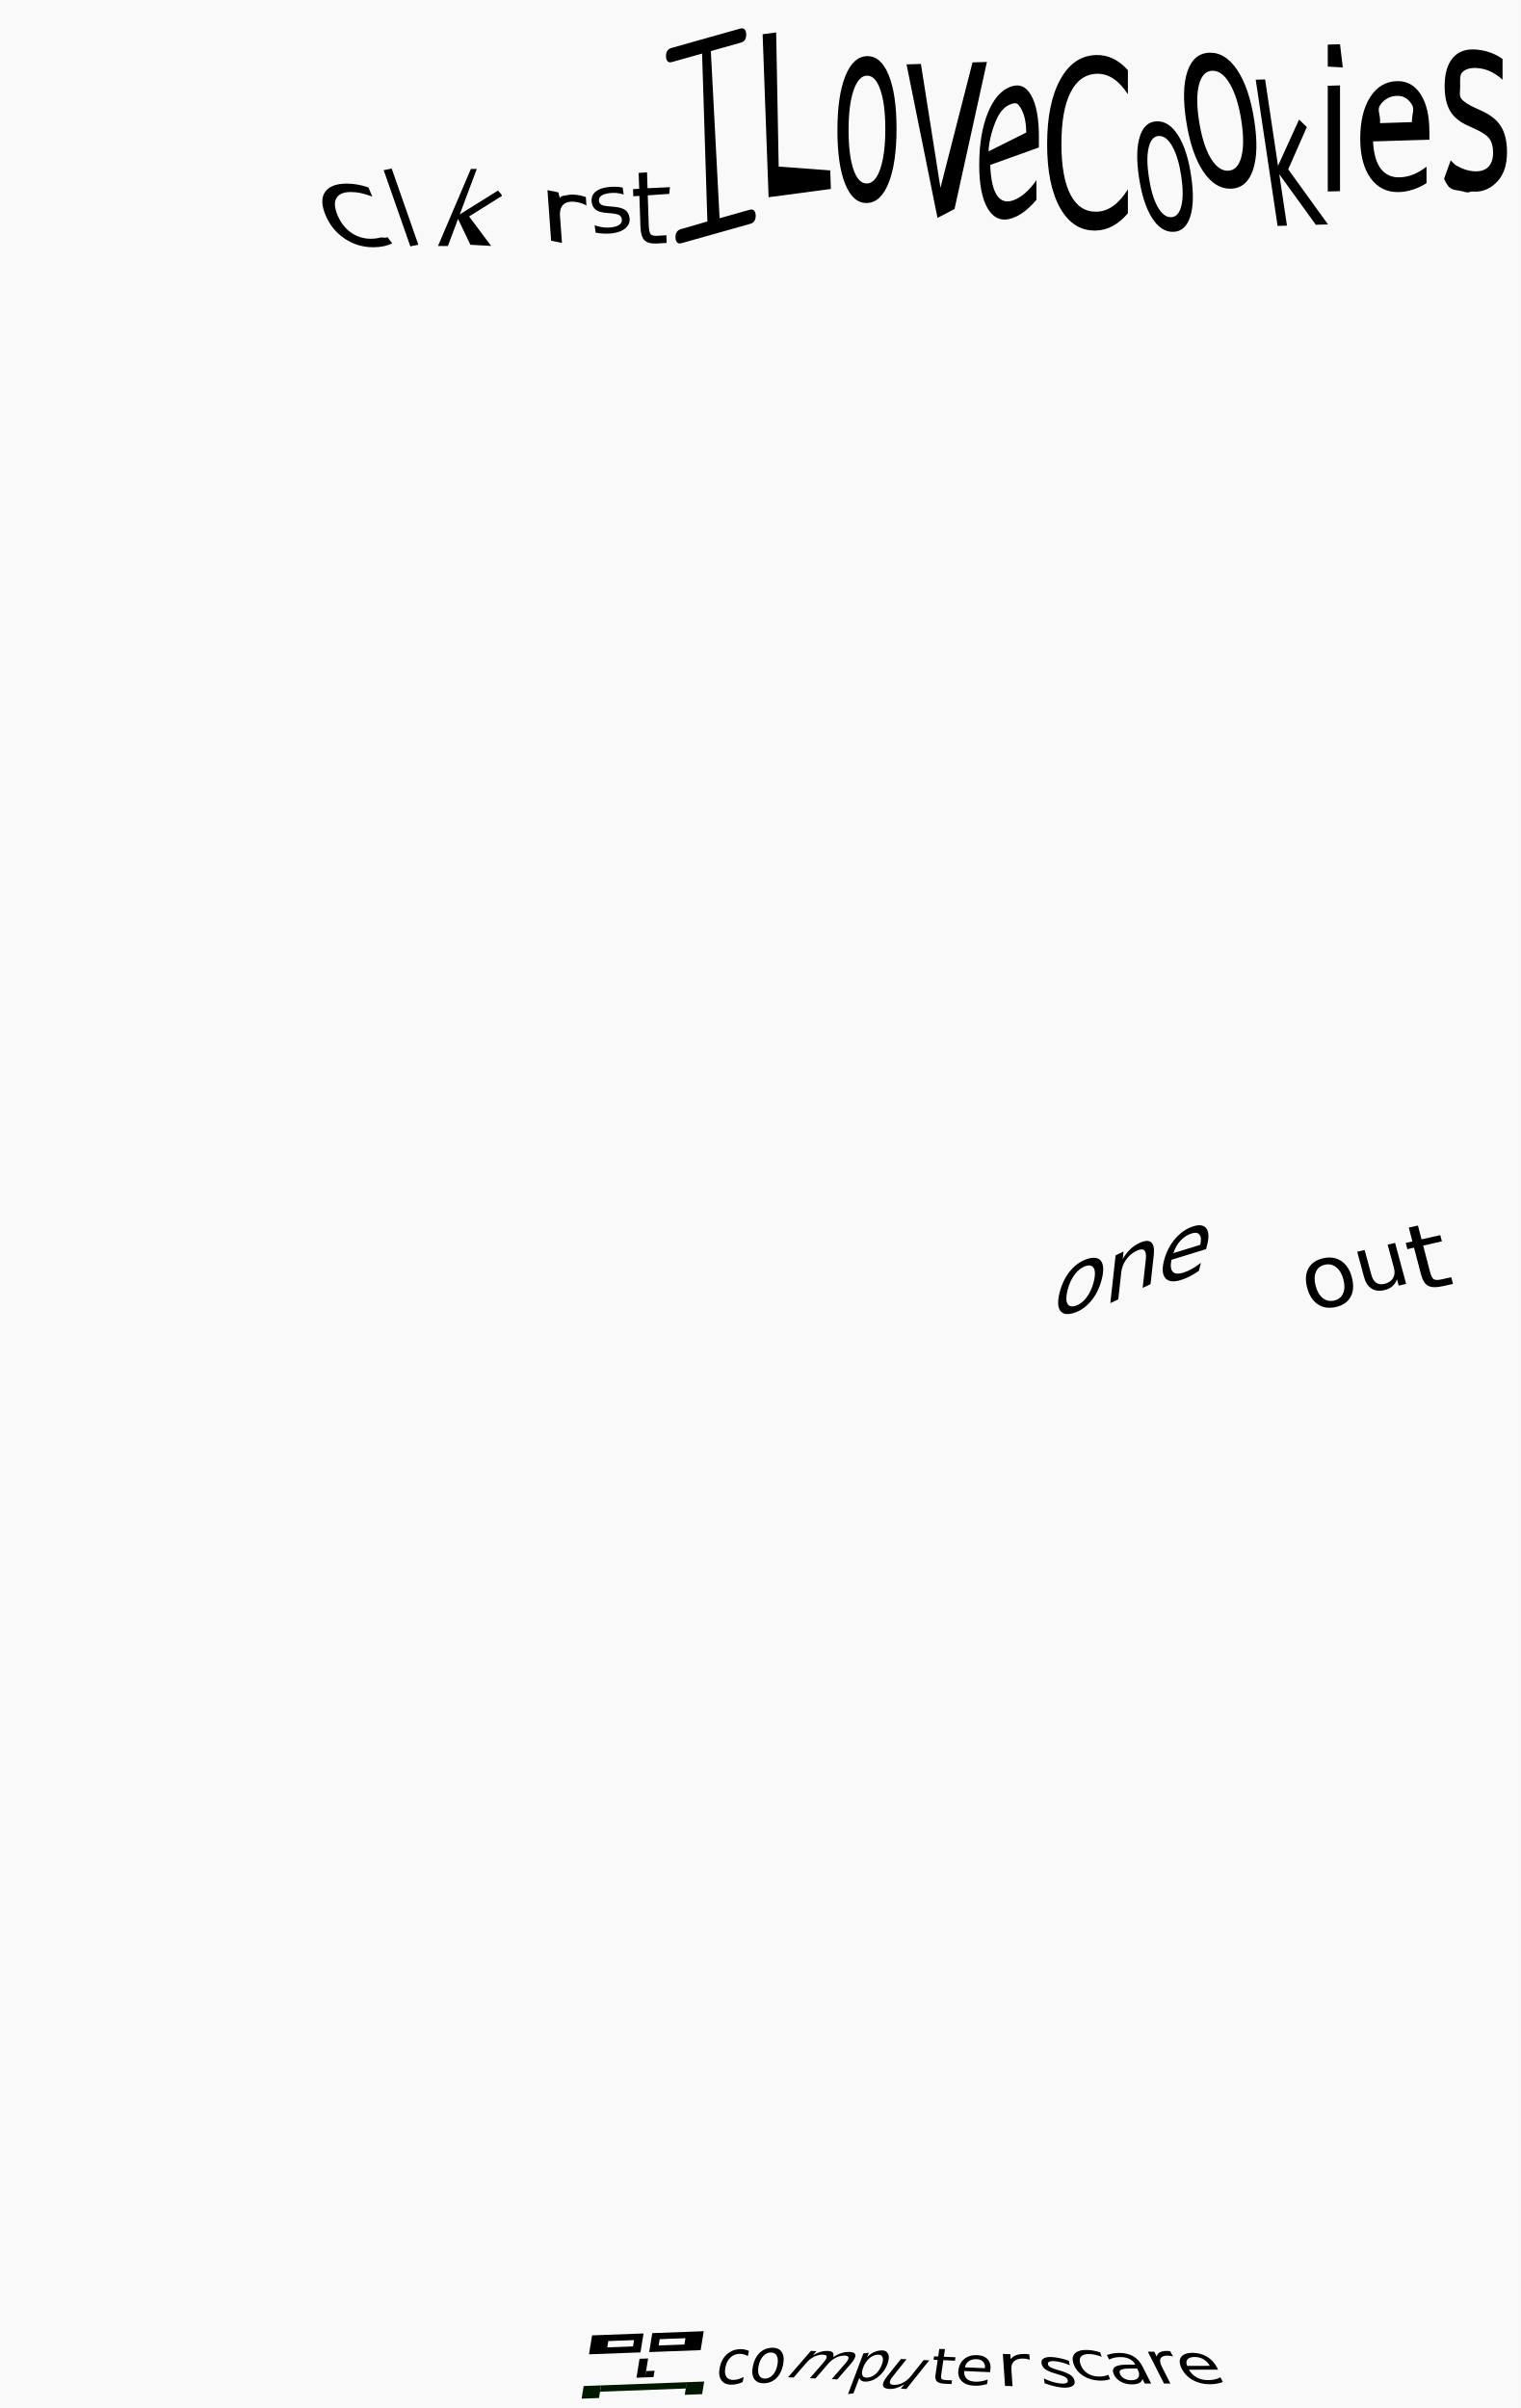
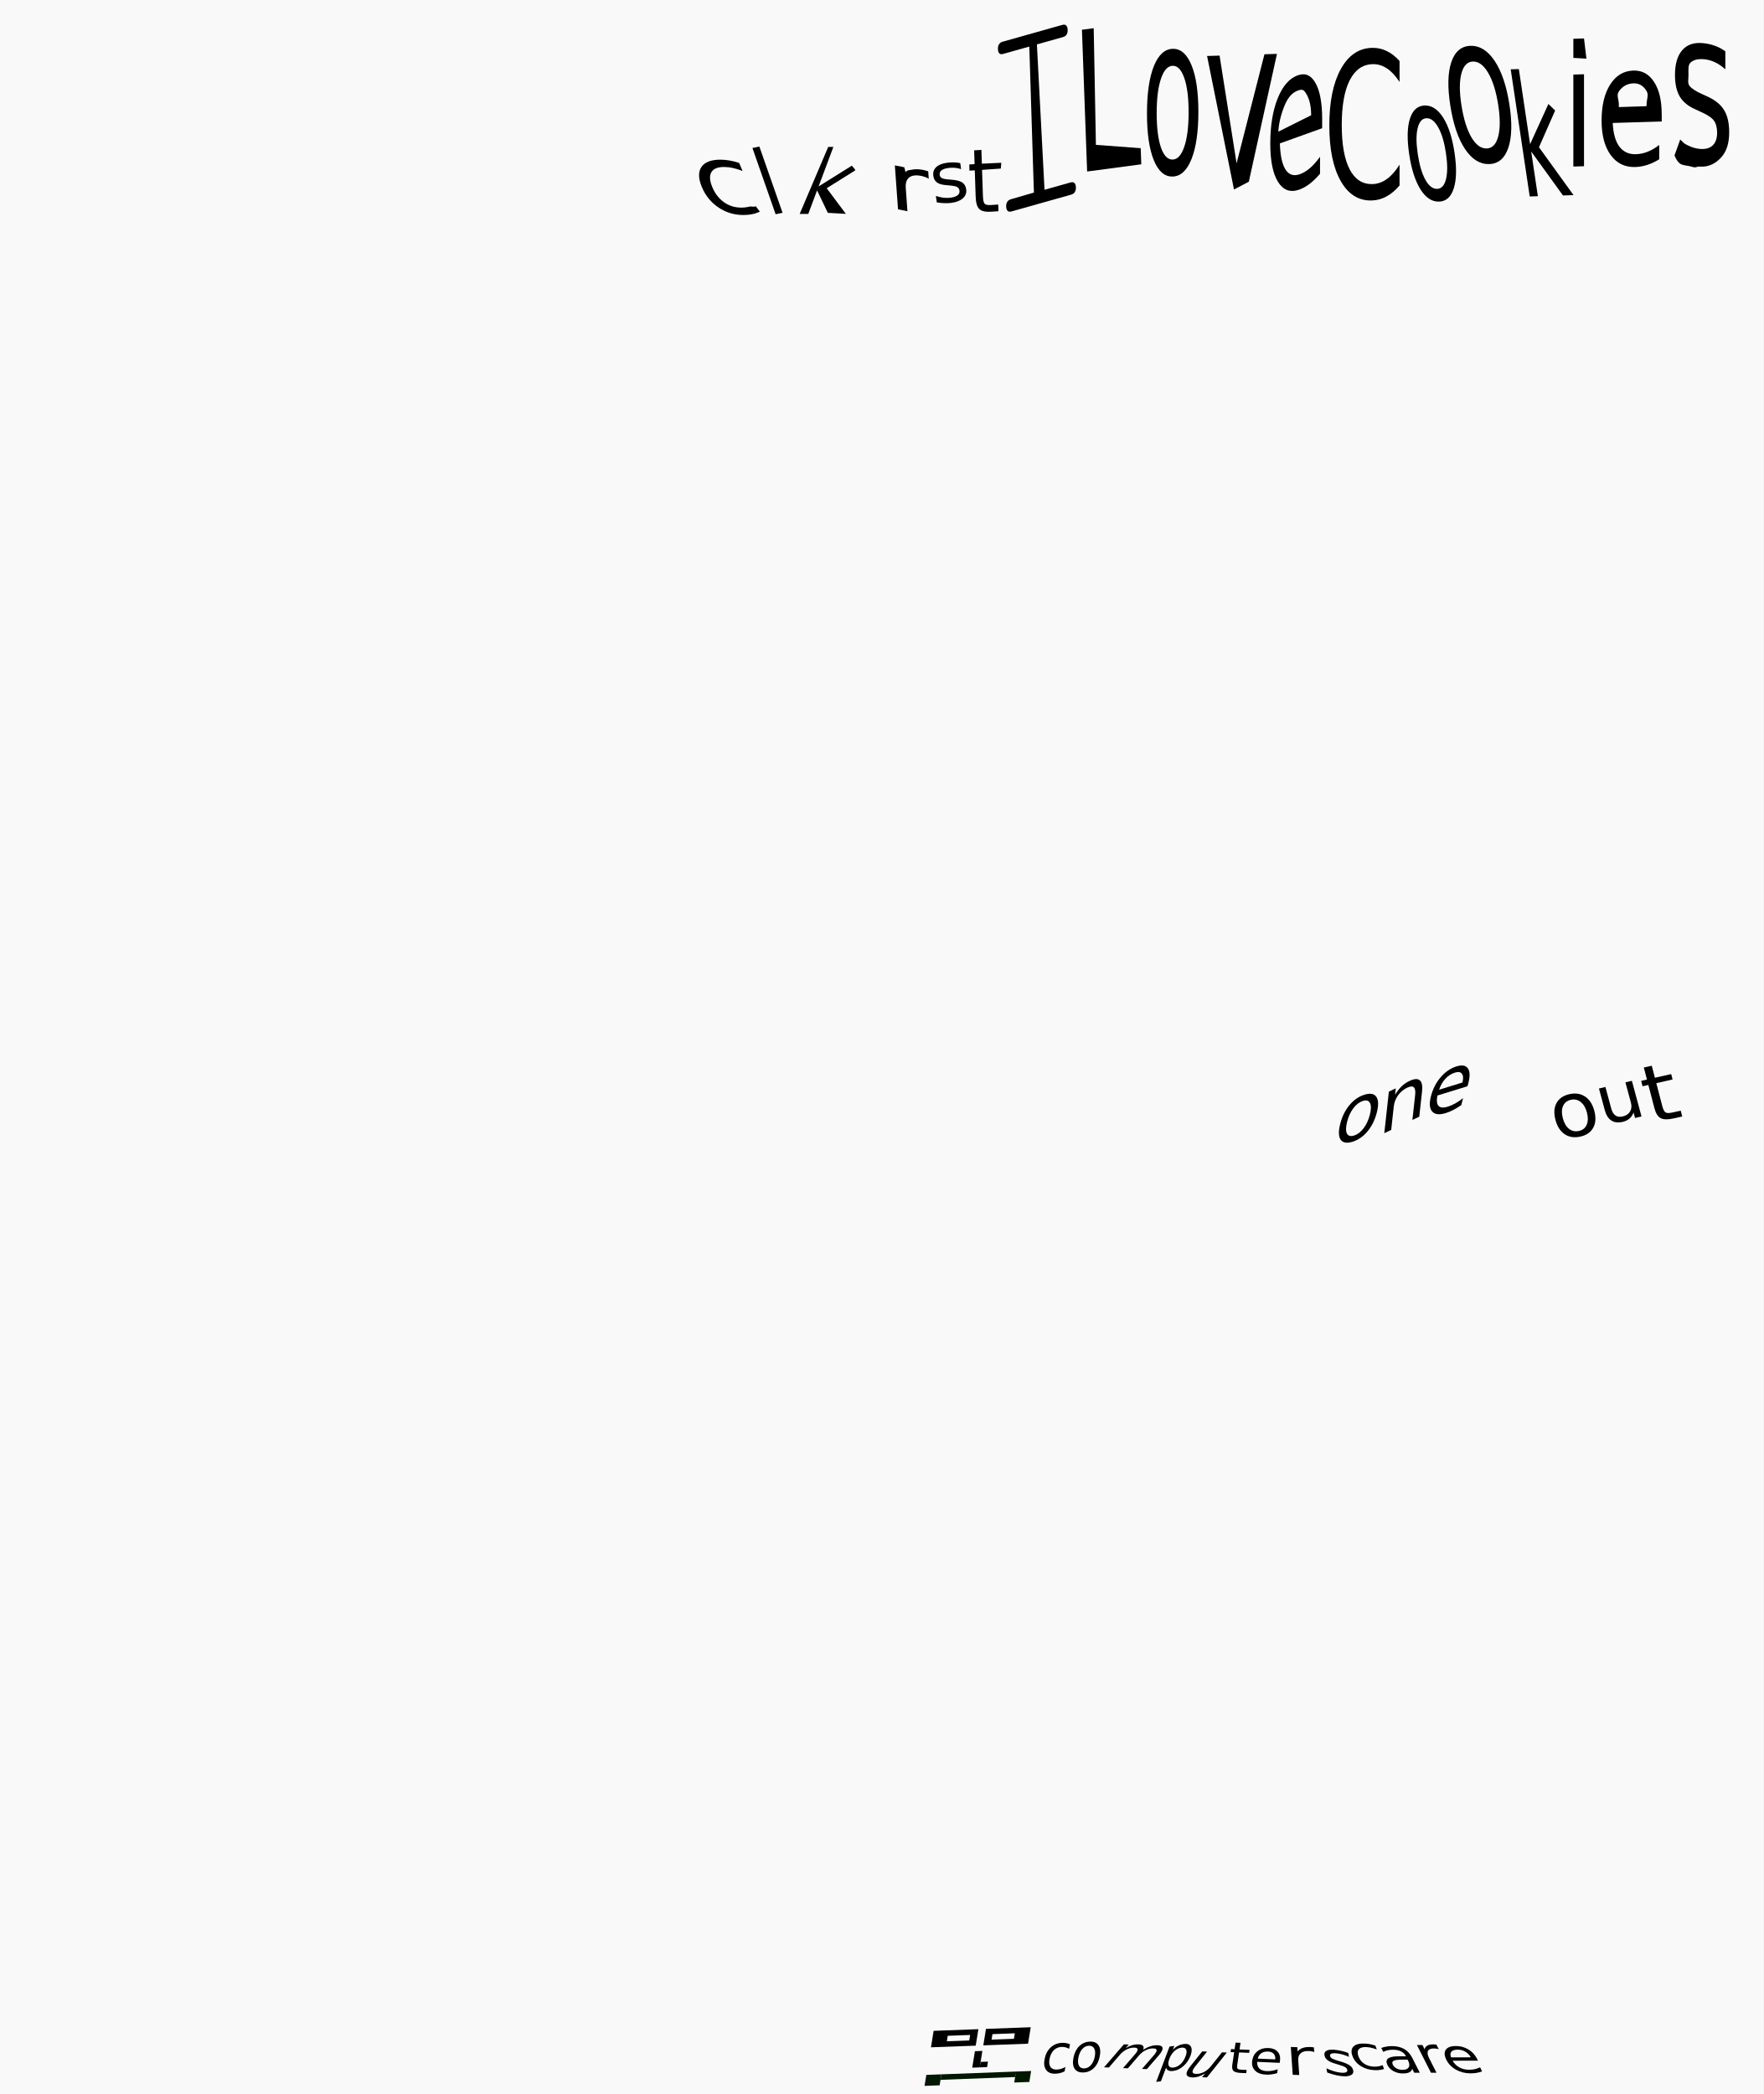
- <svg xmlns="http://www.w3.org/2000/svg" width="240" height="380" viewBox="0 0 63.5 100.542" version="1.1" id="svg8" style="enable-background:new">
+ <svg xmlns="http://www.w3.org/2000/svg" width="320" height="380" viewBox="0 0 84.667 100.542" version="1.1" id="svg8" style="enable-background:new">
  <defs id="defs2">
    </defs>
  <g style="display:inline" transform="translate(0,-196.4583)" id="g1669">
-     <path id="path1647" d="M 0,196.458 H 63.5 V 297 H 0 Z" style="opacity:1;vector-effect:none;fill:#f9f9f9;fill-opacity:1;fill-rule:evenodd;stroke:none;stroke-width:0.794;stroke-linecap:butt;stroke-linejoin:round;stroke-miterlimit:4;stroke-dasharray:none;stroke-dashoffset:0;stroke-opacity:1;paint-order:normal" />
-     <g aria-label="computerscare" transform="matrix(0.9865629,0.0441007,-0.1257636,1.007998,61.74399,-2.779225)" style="font-style:normal;font-weight:normal;font-size:10.583px;line-height:1.25;font-family:sans-serif;letter-spacing:0px;word-spacing:0px;fill:#000000;fill-opacity:1;stroke:none;stroke-width:0.265" id="text1651">
+     <path id="path1647" d="M 0,196.458 H 84.667 V 297 H 0 Z" style="opacity:1;vector-effect:none;fill:#f9f9f9;fill-opacity:1;fill-rule:evenodd;stroke:none;stroke-width:0.917;stroke-linecap:butt;stroke-linejoin:round;stroke-miterlimit:4;stroke-dasharray:none;stroke-dashoffset:0;stroke-opacity:1;paint-order:normal" />
+     <g aria-label="computerscare" transform="matrix(0.9865629,0.0441007,-0.1257636,1.007998,81.85234,-2.779225)" style="font-style:normal;font-weight:normal;font-size:10.583px;line-height:1.25;font-family:sans-serif;letter-spacing:0px;word-spacing:0px;fill:#000000;fill-opacity:1;stroke:none;stroke-width:0.265" id="text1651">
      <path d="m 6.681,294.741 -0.017,0.216 q -0.092,-0.045 -0.187,-0.063 -0.094,-0.019 -0.192,-0.011 -0.22,0.019 -0.353,0.173 -0.133,0.152 -0.153,0.409 -0.02,0.257 0.091,0.389 0.111,0.131 0.331,0.112 0.098,-0.009 0.196,-0.043 0.099,-0.036 0.199,-0.098 l -0.016,0.213 q -0.098,0.053 -0.202,0.085 -0.103,0.031 -0.217,0.041 -0.311,0.027 -0.479,-0.156 -0.168,-0.183 -0.142,-0.522 0.027,-0.344 0.226,-0.557 0.201,-0.213 0.523,-0.241 0.105,-0.009 0.202,0.006 0.098,0.013 0.188,0.049 z" style="font-style:normal;font-variant:normal;font-weight:normal;font-stretch:normal;font-size:2.822px;font-family:sans-serif;-inkscape-font-specification:'sans-serif, Normal';font-variant-ligatures:normal;font-variant-caps:normal;font-variant-numeric:normal;font-feature-settings:normal;text-align:start;writing-mode:lr-tb;text-anchor:start;stroke-width:0.238" id="path1701" />
      <path d="m 7.602,294.768 q -0.182,0.016 -0.299,0.171 -0.117,0.153 -0.136,0.406 -0.019,0.252 0.074,0.389 0.095,0.135 0.278,0.119 0.181,-0.016 0.298,-0.17 0.117,-0.155 0.136,-0.406 0.019,-0.25 -0.075,-0.386 -0.094,-0.138 -0.275,-0.122 z m 0.015,-0.196 q 0.295,-0.026 0.449,0.155 0.153,0.181 0.127,0.527 -0.027,0.345 -0.21,0.557 -0.184,0.21 -0.479,0.236 -0.296,0.026 -0.45,-0.155 -0.152,-0.182 -0.125,-0.527 0.027,-0.346 0.209,-0.556 0.184,-0.21 0.48,-0.236 z" style="font-style:normal;font-variant:normal;font-weight:normal;font-stretch:normal;font-size:2.822px;font-family:sans-serif;-inkscape-font-specification:'sans-serif, Normal';font-variant-ligatures:normal;font-variant-caps:normal;font-variant-numeric:normal;font-feature-settings:normal;text-align:start;writing-mode:lr-tb;text-anchor:start;stroke-width:0.238" id="path1703" />
      <path d="m 10.251,294.845 q 0.179,-0.125 0.345,-0.185 0.166,-0.06 0.332,-0.06 0.223,-4.8e-4 0.254,0.123 0.032,0.123 -0.135,0.35 l -0.497,0.681 -0.236,9e-5 0.493,-0.675 q 0.118,-0.162 0.103,-0.241 -0.015,-0.078 -0.165,-0.078 -0.182,4.4e-4 -0.358,0.097 -0.176,0.096 -0.296,0.261 l -0.465,0.638 -0.236,9e-5 0.493,-0.675 q 0.119,-0.163 0.103,-0.241 -0.015,-0.078 -0.167,-0.078 -0.18,4e-4 -0.356,0.098 -0.176,0.096 -0.296,0.26 l -0.465,0.638 -0.236,9e-5 0.823,-1.129 0.236,-9e-5 -0.128,0.175 q 0.156,-0.104 0.304,-0.154 0.148,-0.05 0.303,-0.05 0.156,-6.2e-4 0.219,0.062 0.064,0.062 0.03,0.181 z" style="font-style:normal;font-variant:normal;font-weight:normal;font-stretch:normal;font-size:2.822px;font-family:sans-serif;-inkscape-font-specification:'sans-serif, Normal';font-variant-ligatures:normal;font-variant-caps:normal;font-variant-numeric:normal;font-feature-settings:normal;text-align:start;writing-mode:lr-tb;text-anchor:start;stroke-width:0.218" id="path1705" />
      <path d="m 11.47,295.645 -0.166,0.654 -0.226,0.041 0.433,-1.702 0.226,-0.041 -0.048,0.187 q 0.099,-0.123 0.22,-0.195 0.123,-0.074 0.273,-0.101 0.249,-0.046 0.36,0.105 0.111,0.15 0.037,0.44 -0.074,0.291 -0.276,0.497 -0.201,0.207 -0.45,0.252 -0.15,0.028 -0.246,-0.006 -0.094,-0.034 -0.137,-0.131 z m 0.875,-0.57 q 0.057,-0.223 -0.014,-0.331 -0.069,-0.109 -0.248,-0.077 -0.179,0.033 -0.314,0.179 -0.134,0.145 -0.191,0.368 -0.057,0.223 0.012,0.333 0.071,0.108 0.249,0.075 0.179,-0.033 0.312,-0.178 0.135,-0.146 0.192,-0.37 z" style="font-style:normal;font-variant:normal;font-weight:normal;font-stretch:normal;font-size:2.822px;font-family:sans-serif;-inkscape-font-specification:'sans-serif, Normal';font-variant-ligatures:normal;font-variant-caps:normal;font-variant-numeric:normal;font-feature-settings:normal;text-align:start;writing-mode:lr-tb;text-anchor:start;stroke-width:0.218" id="path1707" />
      <path d="m 12.631,295.536 0.491,-0.739 0.235,5e-4 -0.486,0.732 q -0.115,0.173 -0.094,0.261 0.022,0.086 0.18,0.086 0.19,2e-5 0.369,-0.103 0.18,-0.103 0.299,-0.282 l 0.46,-0.692 0.235,5.1e-4 -0.812,1.221 -0.235,-5.1e-4 0.125,-0.188 q -0.159,0.111 -0.309,0.166 -0.148,0.053 -0.297,0.053 -0.246,-9.2e-4 -0.287,-0.131 -0.041,-0.131 0.127,-0.383 z" style="font-style:normal;font-variant:normal;font-weight:normal;font-stretch:normal;font-size:2.822px;font-family:sans-serif;-inkscape-font-specification:'sans-serif, Normal';font-variant-ligatures:normal;font-variant-caps:normal;font-variant-numeric:normal;font-feature-settings:normal;text-align:start;writing-mode:lr-tb;text-anchor:start;stroke-width:0.227" id="path1709" />
      <path d="m 14.923,294.31 -0.007,0.316 0.49,-10e-4 -0.003,0.142 -0.49,10e-4 -0.014,0.603 q -0.003,0.136 0.044,0.174 0.048,0.038 0.197,0.038 l 0.245,-8e-4 -0.004,0.153 -0.245,8e-4 q -0.276,10e-4 -0.379,-0.077 -0.103,-0.079 -0.098,-0.287 l 0.014,-0.603 -0.175,3.2e-4 0.003,-0.142 0.175,-3.2e-4 0.007,-0.316 z" style="font-style:normal;font-variant:normal;font-weight:normal;font-stretch:normal;font-size:2.822px;font-family:sans-serif;-inkscape-font-specification:'sans-serif, Normal';font-variant-ligatures:normal;font-variant-caps:normal;font-variant-numeric:normal;font-feature-settings:normal;text-align:start;writing-mode:lr-tb;text-anchor:start;stroke-width:0.218" id="path1711" />
      <path d="m 16.942,295.079 -0.001,0.097 -1.095,-5.5e-4 q 0.013,0.204 0.144,0.312 0.132,0.107 0.369,0.107 0.137,2.4e-4 0.266,-0.028 0.13,-0.028 0.257,-0.084 l -0.002,0.187 q -0.129,0.045 -0.264,0.069 -0.135,0.024 -0.273,0.024 -0.347,-6.1e-4 -0.548,-0.168 -0.2,-0.168 -0.197,-0.454 0.004,-0.296 0.197,-0.469 0.195,-0.174 0.521,-0.174 0.293,2.1e-4 0.46,0.157 0.169,0.156 0.166,0.425 z m -0.238,-0.058 q -7.08e-4,-0.162 -0.107,-0.259 -0.105,-0.097 -0.281,-0.097 -0.199,-4.6e-4 -0.321,0.093 -0.12,0.093 -0.14,0.264 z" style="font-style:normal;font-variant:normal;font-weight:normal;font-stretch:normal;font-size:2.822px;font-family:sans-serif;-inkscape-font-specification:'sans-serif, Normal';font-variant-ligatures:normal;font-variant-caps:normal;font-variant-numeric:normal;font-feature-settings:normal;text-align:start;writing-mode:lr-tb;text-anchor:start;stroke-width:0.227" id="path1713" />
      <path d="m 18.549,294.594 q -0.057,-0.021 -0.123,-0.029 -0.064,-0.011 -0.139,-0.011 -0.268,1.2e-4 -0.388,0.123 -0.119,0.119 -0.075,0.342 l 0.136,0.692 -0.317,0.003 -0.259,-1.314 0.317,-0.003 0.04,0.204 q 0.076,-0.12 0.224,-0.179 0.148,-0.06 0.376,-0.061 0.033,-2.3e-4 0.073,0.003 0.04,0.003 0.089,0.007 z" style="font-style:normal;font-variant:normal;font-weight:normal;font-stretch:normal;font-size:2.822px;font-family:sans-serif;-inkscape-font-specification:'sans-serif, Normal';font-variant-ligatures:normal;font-variant-caps:normal;font-variant-numeric:normal;font-feature-settings:normal;text-align:start;writing-mode:lr-tb;text-anchor:start;stroke-width:0.272" id="path1715" />
      <path d="m 20.202,294.566 0.056,0.181 q -0.134,-0.054 -0.271,-0.087 -0.137,-0.034 -0.277,-0.048 -0.213,-0.021 -0.307,0.012 -0.092,0.033 -0.066,0.121 0.02,0.067 0.109,0.113 0.088,0.045 0.329,0.102 l 0.103,0.024 q 0.319,0.074 0.471,0.167 0.154,0.092 0.197,0.235 0.05,0.162 -0.114,0.238 -0.162,0.076 -0.499,0.043 -0.14,-0.014 -0.299,-0.048 -0.156,-0.033 -0.336,-0.086 l -0.061,-0.198 q 0.176,0.071 0.339,0.114 0.163,0.042 0.314,0.057 0.203,0.02 0.297,-0.015 0.095,-0.036 0.069,-0.12 -0.024,-0.078 -0.116,-0.128 -0.091,-0.049 -0.369,-0.114 l -0.104,-0.025 q -0.278,-0.064 -0.42,-0.153 -0.142,-0.09 -0.184,-0.225 -0.05,-0.165 0.096,-0.237 0.147,-0.072 0.468,-0.041 0.159,0.016 0.304,0.045 0.145,0.029 0.273,0.072 z" style="font-style:normal;font-variant:normal;font-weight:normal;font-stretch:normal;font-size:2.822px;font-family:sans-serif;-inkscape-font-specification:'sans-serif, Normal';font-variant-ligatures:normal;font-variant-caps:normal;font-variant-numeric:normal;font-feature-settings:normal;text-align:start;writing-mode:lr-tb;text-anchor:start;stroke-width:0.241" id="path1717" />
      <path d="m 21.467,294.156 0.093,0.181 q -0.14,-0.045 -0.269,-0.068 -0.129,-0.023 -0.248,-0.023 -0.268,-8.2e-4 -0.354,0.12 -0.087,0.119 0.025,0.335 0.111,0.216 0.321,0.336 0.209,0.119 0.477,0.119 0.119,-2.9e-4 0.225,-0.022 0.106,-0.023 0.199,-0.068 l 0.092,0.179 q -0.095,0.038 -0.21,0.057 -0.113,0.019 -0.252,0.019 -0.378,5e-5 -0.687,-0.168 -0.309,-0.167 -0.456,-0.452 -0.149,-0.288 -0.01,-0.454 0.14,-0.165 0.532,-0.165 0.127,-2.3e-4 0.258,0.019 0.13,0.018 0.263,0.055 z" style="font-style:normal;font-variant:normal;font-weight:normal;font-stretch:normal;font-size:2.822px;font-family:sans-serif;-inkscape-font-specification:'sans-serif, Normal';font-variant-ligatures:normal;font-variant-caps:normal;font-variant-numeric:normal;font-feature-settings:normal;text-align:start;writing-mode:lr-tb;text-anchor:start;stroke-width:0.241" id="path1719" />
      <path d="m 22.848,294.765 q -0.324,0.015 -0.413,0.075 -0.089,0.06 -0.002,0.193 0.07,0.106 0.204,0.164 0.135,0.057 0.296,0.05 0.222,-0.01 0.279,-0.132 0.058,-0.123 -0.07,-0.317 l -0.029,-0.044 z m 0.479,-0.106 0.453,0.688 -0.267,0.013 -0.121,-0.183 q -0.019,0.114 -0.121,0.173 -0.103,0.058 -0.3,0.067 -0.25,0.011 -0.466,-0.086 -0.216,-0.098 -0.33,-0.272 -0.134,-0.204 -0.019,-0.315 0.117,-0.112 0.481,-0.128 l 0.375,-0.017 -0.013,-0.019 q -0.09,-0.137 -0.261,-0.206 -0.17,-0.07 -0.39,-0.06 -0.14,0.006 -0.255,0.037 -0.116,0.031 -0.205,0.086 l -0.121,-0.183 q 0.119,-0.049 0.244,-0.075 0.124,-0.028 0.255,-0.034 0.353,-0.015 0.617,0.112 0.264,0.128 0.445,0.404 z" style="font-style:normal;font-variant:normal;font-weight:normal;font-stretch:normal;font-size:2.822px;font-family:sans-serif;-inkscape-font-specification:'sans-serif, Normal';font-variant-ligatures:normal;font-variant-caps:normal;font-variant-numeric:normal;font-feature-settings:normal;text-align:start;writing-mode:lr-tb;text-anchor:start;stroke-width:0.244" id="path1721" />
      <path d="m 24.56,294.196 q -0.059,-0.019 -0.119,-0.025 -0.06,-0.007 -0.124,-0.004 -0.227,0.01 -0.272,0.132 -0.044,0.121 0.099,0.338 l 0.446,0.675 -0.269,0.011 -0.847,-1.282 0.269,-0.011 0.132,0.199 q 0.007,-0.12 0.105,-0.182 0.097,-0.063 0.291,-0.072 0.028,-9.6e-4 0.063,4.5e-4 0.035,6.5e-4 0.079,0.006 z" style="font-style:normal;font-variant:normal;font-weight:normal;font-stretch:normal;font-size:2.822px;font-family:sans-serif;-inkscape-font-specification:'sans-serif, Normal';font-variant-ligatures:normal;font-variant-caps:normal;font-variant-numeric:normal;font-feature-settings:normal;text-align:start;writing-mode:lr-tb;text-anchor:start;stroke-width:0.251" id="path1723" />
      <path d="m 26.461,294.556 0.064,0.097 -1.229,0.055 q 0.152,0.204 0.371,0.305 0.22,0.1 0.486,0.088 0.154,-0.007 0.28,-0.041 0.127,-0.035 0.232,-0.097 l 0.123,0.187 q -0.114,0.052 -0.25,0.082 -0.136,0.03 -0.291,0.037 -0.39,0.017 -0.728,-0.14 -0.337,-0.158 -0.526,-0.444 -0.195,-0.296 -0.094,-0.479 0.102,-0.184 0.468,-0.2 0.328,-0.015 0.622,0.134 0.295,0.148 0.472,0.417 z m -0.306,-0.046 q -0.11,-0.162 -0.294,-0.254 -0.183,-0.092 -0.381,-0.083 -0.224,0.009 -0.297,0.11 -0.072,0.1 0.02,0.271 z" style="font-style:normal;font-variant:normal;font-weight:normal;font-stretch:normal;font-size:2.822px;font-family:sans-serif;-inkscape-font-specification:'sans-serif, Normal';font-variant-ligatures:normal;font-variant-caps:normal;font-variant-numeric:normal;font-feature-settings:normal;text-align:start;writing-mode:lr-tb;text-anchor:start;stroke-width:0.244" id="path1725" />
      <g aria-label="rst" transform="matrix(1.911983,-0.3446431,0.5078619,1.892104,-35.7575,-191.8462)" style="font-style:normal;font-weight:normal;font-size:1.903px;line-height:1.25;font-family:sans-serif;letter-spacing:0px;word-spacing:0px;fill:#000000;fill-opacity:1;stroke:none;stroke-width:0.013" id="text864">
        <path d="m -41.223,203.112 c -0.024,-0.02 -0.051,-0.038 -0.081,-0.053 -0.029,-0.016 -0.061,-0.029 -0.096,-0.042 -0.126,-0.043 -0.225,-0.043 -0.297,-5.9e-4 -0.071,0.042 -0.111,0.125 -0.118,0.247 l -0.036,0.571 -0.224,-0.077 0.069,-1.084 0.224,0.077 0.015,0.124 c 0.051,-0.05 0.089,-0.033 0.167,-0.039 0.077,-0.007 0.169,0.008 0.277,0.045 0.015,0.005 0.032,0.012 0.051,0.021 0.019,0.007 0.039,0.017 0.061,0.028 z" style="stroke-width:0.015" id="path870" />
        <path d="m -40.401,202.838 0.001,0.147 q -0.07,-0.034 -0.145,-0.052 -0.075,-0.017 -0.155,-0.018 -0.122,-0.001 -0.183,0.034 -0.06,0.035 -0.06,0.106 3.7e-4,0.054 0.044,0.086 0.044,0.031 0.176,0.059 l 0.056,0.012 q 0.175,0.037 0.249,0.102 0.074,0.065 0.075,0.18 9.74e-4,0.132 -0.109,0.208 -0.109,0.076 -0.302,0.075 -0.08,-4e-4 -0.168,-0.016 -0.087,-0.015 -0.183,-0.045 l -0.001,-0.16 q 0.091,0.045 0.18,0.069 0.088,0.023 0.175,0.023 0.116,8.1e-4 0.178,-0.036 0.062,-0.037 0.062,-0.106 -4.76e-4,-0.063 -0.046,-0.098 -0.045,-0.034 -0.197,-0.067 l -0.057,-0.013 q -0.153,-0.032 -0.221,-0.095 -0.068,-0.064 -0.069,-0.174 -0.001,-0.133 0.098,-0.205 0.099,-0.072 0.283,-0.071 0.091,7.5e-4 0.171,0.014 0.08,0.013 0.148,0.039 z" style="stroke-width:0.012" id="path872" />
        <path d="m -39.84,202.583 -0.035,0.338 0.478,0.043 -0.031,0.14 -0.463,-0.031 -0.066,0.646 c -0.01,0.097 -0.004,0.16 0.017,0.19 0.022,0.029 0.07,0.047 0.145,0.052 l 0.184,0.013 -0.017,0.164 -0.184,-0.013 c -0.138,-0.01 -0.231,-0.045 -0.277,-0.105 -0.047,-0.06 -0.062,-0.165 -0.047,-0.314 l 0.066,-0.646 -0.131,-0.009 0.016,-0.152 0.131,0.009 0.035,-0.338 z" style="stroke-width:0.014" id="path874" />
      </g>
      <g aria-label="clk" transform="matrix(2.352588,-0.1029275,0.2449229,1.921317,40.27604,-190.3773)" style="font-style:normal;font-weight:normal;font-size:1.903px;line-height:1.25;font-family:sans-serif;letter-spacing:0px;word-spacing:0px;fill:#000000;fill-opacity:1;stroke:none;stroke-width:0.013" id="text868">
        <path d="m -47.149,203.946 0.071,0.2 c -0.069,-0.033 -0.136,-0.058 -0.2,-0.074 -0.063,-0.017 -0.125,-0.025 -0.183,-0.025 -0.132,0 -0.218,0.044 -0.26,0.132 -0.042,0.087 -0.034,0.21 0.022,0.369 0.056,0.159 0.137,0.282 0.241,0.37 0.104,0.087 0.222,0.131 0.353,0.131 0.059,0 0.114,-0.008 0.166,-0.024 0.052,-0.017 0.086,0.022 0.131,-0.012 l 0.085,0.134 c -0.047,0.028 -0.098,0.049 -0.154,0.063 -0.055,0.014 -0.117,0.021 -0.186,0.021 -0.186,0 -0.356,-0.061 -0.509,-0.184 -0.153,-0.123 -0.267,-0.289 -0.341,-0.498 -0.075,-0.212 -0.08,-0.379 -0.012,-0.5 0.068,-0.121 0.198,-0.182 0.391,-0.182 0.063,0 0.126,0.007 0.191,0.021 0.064,0.013 0.129,0.033 0.195,0.06 z" style="stroke-width:0.015" id="path877" />
        <path d="m -46.875,203.579 0.143,-0.035 0.477,1.633 -0.143,0.035 z" style="stroke-width:0.013" id="path879" />
        <path d="m -45.316,203.553 h 0.106 l -0.304,0.974 0.684,-0.512 0.061,0.085 0.01,0.03 -0.588,0.441 0.394,0.632 -0.371,-0.025 -0.221,-0.554 -0.181,0.58 h -0.177 z" style="stroke-width:0.014" id="path881" />
      </g>
      <text xml:space="preserve" style="font-style:normal;font-weight:normal;font-size:3.528px;line-height:1.25;font-family:sans-serif;letter-spacing:0px;word-spacing:0px;fill:#000000;fill-opacity:1;stroke:none;stroke-width:0.07" x="-18.088" y="188.72" id="text876" transform="matrix(1.007998,-0.0441007,0.1257636,0.9865629,0,0)">
        <tspan id="tspan874" x="-18.088" y="191.842" style="stroke-width:0.07" />
      </text>
      <g aria-label="out" transform="matrix(0.961494,-0.2622474,0.3455974,0.8669417,-28.44664,78.57246)" style="font-style:normal;font-weight:normal;font-size:3.528px;line-height:1.25;font-family:sans-serif;letter-spacing:0px;word-spacing:0px;fill:#000000;fill-opacity:1;stroke:none;stroke-width:0.07" id="text888">
        <path d="m -13.37,192.472 q -0.274,0 -0.433,0.226 -0.159,0.224 -0.159,0.615 0,0.391 0.157,0.617 0.159,0.224 0.435,0.224 0.272,0 0.431,-0.226 0.159,-0.226 0.159,-0.615 0,-0.388 -0.159,-0.613 -0.159,-0.228 -0.431,-0.228 z m 0,-0.304 q 0.444,0 0.698,0.304 0.254,0.304 0.254,0.841 0,0.536 -0.254,0.841 -0.254,0.304 -0.698,0.304 -0.446,0 -0.7,-0.304 -0.252,-0.306 -0.252,-0.841 0,-0.538 0.252,-0.841 0.254,-0.304 0.7,-0.304 z" style="stroke-width:0.077" id="path901" />
        <path d="m -11.926,193.389 -0.009,-1.168 0.317,-0.003 0.009,1.156 q 0.002,0.274 0.11,0.411 0.108,0.135 0.321,0.134 0.257,-0.002 0.403,-0.167 0.149,-0.165 0.146,-0.447 l -0.009,-1.094 0.317,-0.003 0.015,1.929 -0.317,0.003 -0.002,-0.296 q -0.114,0.177 -0.267,0.264 -0.151,0.086 -0.352,0.087 -0.332,0.003 -0.506,-0.203 -0.174,-0.205 -0.177,-0.603 z" style="stroke-width:0.07" id="path903" />
        <path d="m -9.221,191.667 v 0.65 h 0.796 v 0.292 h -0.796 v 1.243 q 0,0.28 0.078,0.36 0.08,0.08 0.321,0.08 h 0.397 v 0.315 h -0.397 q -0.448,0 -0.618,-0.162 -0.17,-0.164 -0.17,-0.593 v -1.243 H -9.893 v -0.292 h 0.284 v -0.65 z" style="stroke-width:0.084" id="path905" />
      </g>
      <g aria-label="one" transform="matrix(0.9613755,-0.3450822,-0.1475332,1.113199,64.32491,27.96786)" style="font-style:normal;font-weight:normal;font-size:3.528px;line-height:1.25;font-family:sans-serif;letter-spacing:0px;word-spacing:0px;fill:#000000;fill-opacity:1;stroke:none;stroke-width:0.07" id="text892">
        <path d="m -21.638,192.239 q -0.255,0 -0.403,0.2 -0.148,0.198 -0.148,0.544 0,0.346 0.146,0.546 0.148,0.198 0.405,0.198 0.253,0 0.401,-0.2 0.148,-0.2 0.148,-0.544 0,-0.343 -0.148,-0.543 -0.148,-0.202 -0.401,-0.202 z m 0,-0.269 q 0.413,0 0.649,0.269 0.236,0.269 0.236,0.744 0,0.474 -0.236,0.744 -0.236,0.269 -0.649,0.269 -0.415,0 -0.651,-0.269 -0.234,-0.27 -0.234,-0.744 0,-0.475 0.234,-0.744 0.236,-0.269 0.651,-0.269 z" style="stroke-width:0.07" id="path894" />
        <path d="m -18.658,192.653 0.192,1.132 -0.317,0.053 -0.19,-1.122 q -0.045,-0.266 -0.174,-0.381 -0.129,-0.115 -0.343,-0.079 -0.257,0.043 -0.378,0.226 -0.121,0.184 -0.075,0.458 l 0.18,1.06 -0.319,0.053 -0.318,-1.876 0.319,-0.053 0.049,0.291 q 0.085,-0.188 0.224,-0.297 0.141,-0.109 0.343,-0.143 0.333,-0.055 0.537,0.118 0.204,0.171 0.27,0.56 z" style="stroke-width:0.07" id="path896" />
        <path d="m -16.339,192.902 v 0.155 h -1.457 q 0.021,0.327 0.196,0.5 0.177,0.171 0.493,0.171 0.183,0 0.353,-0.045 0.172,-0.045 0.341,-0.134 v 0.3 q -0.171,0.072 -0.35,0.11 -0.179,0.038 -0.363,0.038 -0.462,0 -0.732,-0.269 -0.269,-0.269 -0.269,-0.727 0,-0.474 0.255,-0.751 0.257,-0.279 0.691,-0.279 0.389,0 0.615,0.251 0.227,0.25 0.227,0.68 z m -0.317,-0.093 q -0.003,-0.26 -0.146,-0.415 -0.141,-0.155 -0.376,-0.155 -0.265,0 -0.425,0.15 -0.158,0.15 -0.183,0.422 z" style="stroke-width:0.07" id="path898" />
      </g>
      <g aria-label="I Love Cookies" transform="matrix(0.8813404,-0.06480396,0.2054298,1.611511,-10.37822,-125.0207)" style="font-style:normal;font-weight:normal;font-size:4.942px;line-height:1.25;font-family:sans-serif;letter-spacing:0px;word-spacing:0px;fill:#000000;fill-opacity:1;stroke:none;stroke-width:0.033" id="text901">
        <path d="m -40.322,199.624 0.644,-0.035 0.12,3.431 2.451,0.137 0.032,0.475 -2.963,0.163 z" style="stroke-width:0.041" id="path906" />
        <path d="m -35.358,200.763 q -0.405,0 -0.64,0.37 -0.235,0.367 -0.235,1.008 0,0.641 0.232,1.012 0.235,0.367 0.643,0.367 0.402,0 0.637,-0.37 0.235,-0.37 0.235,-1.008 0,-0.635 -0.235,-1.005 -0.235,-0.373 -0.637,-0.373 z m 0,-0.498 q 0.656,0 1.031,0.498 0.375,0.498 0.375,1.379 0,0.878 -0.375,1.379 -0.375,0.498 -1.031,0.498 -0.659,0 -1.034,-0.498 -0.372,-0.501 -0.372,-1.379 0,-0.881 0.372,-1.379 0.375,-0.498 1.034,-0.498 z" style="stroke-width:0.04" id="path908" />
        <path d="m -33.476,200.506 h 0.684 l 0.93,3.181 1.525,-3.181 h 0.684 l -1.539,3.733 -0.811,0.215 z" style="stroke-width:0.048" id="path910" />
        <path d="m -27.18,202.473 v 0.258 l -2.314,0.409 c 0.022,0.36 0.126,0.619 0.312,0.777 0.188,0.156 0.449,0.205 0.782,0.146 0.193,-0.034 0.38,-0.092 0.561,-0.174 0.182,-0.082 0.363,-0.189 0.542,-0.32 v 0.499 c -0.181,0.112 -0.366,0.206 -0.555,0.282 -0.19,0.076 -0.382,0.131 -0.577,0.165 -0.489,0.086 -0.876,0.006 -1.162,-0.242 -0.284,-0.248 -0.427,-0.627 -0.427,-1.136 0,-0.526 0.135,-0.967 0.405,-1.323 0.272,-0.358 0.637,-0.578 1.097,-0.659 0.412,-0.073 0.738,0.009 0.976,0.246 0.241,0.235 0.361,0.592 0.361,1.07 z m -0.602,-0.132 c -0.004,-0.288 -0.098,-0.472 -0.249,-0.618 -0.15,-0.146 -0.233,-0.164 -0.48,-0.12 -0.281,0.05 -0.506,0.173 -0.676,0.369 -0.168,0.196 -0.364,0.514 -0.389,0.821 z" style="stroke-width:0.038" id="path912" />
        <path d="m -22.946,200.823 v 0.617 q -0.325,-0.275 -0.695,-0.411 -0.367,-0.136 -0.782,-0.136 -0.817,0 -1.251,0.455 -0.434,0.452 -0.434,1.309 0,0.854 0.434,1.309 0.434,0.452 1.251,0.452 0.415,0 0.782,-0.136 0.37,-0.136 0.695,-0.411 v 0.611 q -0.338,0.209 -0.718,0.313 -0.376,0.104 -0.798,0.104 -1.081,0 -1.704,-0.6 -0.622,-0.602 -0.622,-1.642 0,-1.043 0.622,-1.642 0.622,-0.602 1.704,-0.602 0.427,0 0.804,0.104 0.38,0.101 0.711,0.307 z" style="stroke-width:0.041" id="path914" />
        <path d="m -21.467,202.53 q -0.357,0 -0.487,0.28 -0.131,0.278 0.004,0.763 0.134,0.485 0.417,0.765 0.284,0.278 0.644,0.278 0.355,0 0.485,-0.28 0.13,-0.28 -0.004,-0.763 -0.133,-0.48 -0.418,-0.76 -0.286,-0.282 -0.64,-0.282 z m -0.104,-0.376 q 0.579,0 1.014,0.376 0.435,0.376 0.619,1.043 0.184,0.664 -0.042,1.043 -0.226,0.376 -0.806,0.376 -0.582,0 -1.016,-0.376 -0.433,-0.379 -0.617,-1.043 -0.184,-0.666 0.04,-1.043 0.226,-0.376 0.808,-0.376 z" style="stroke-width:0.033" id="path916" />
        <path d="m -18.929,200.904 q -0.464,0 -0.634,0.345 -0.17,0.342 0.005,0.939 0.175,0.597 0.542,0.942 0.37,0.342 0.837,0.342 0.461,0 0.631,-0.345 0.169,-0.345 -0.005,-0.939 -0.173,-0.591 -0.543,-0.936 -0.371,-0.347 -0.833,-0.347 z m -0.135,-0.463 q 0.753,0 1.319,0.463 0.565,0.463 0.805,1.283 0.239,0.817 -0.055,1.283 -0.294,0.463 -1.048,0.463 -0.756,0 -1.322,-0.463 -0.563,-0.466 -0.802,-1.283 -0.24,-0.82 0.052,-1.283 0.294,-0.463 1.051,-0.463 z" style="stroke-width:0.041" id="path918" />
        <path d="m -16.865,201.167 h 0.446 l 0.614,2.218 1.002,-1.166 0.369,0.198 -0.885,1.066 1.892,1.438 h -0.579 l -1.738,-1.32 0.365,1.32 h -0.446 z" style="stroke-width:0.033" id="path920" />
        <path d="m -13.438,201.377 h 0.583 v 2.703 H -13.438 Z m 0,-1.052 h 0.583 l 0.132,0.595 -0.715,-0.033 z" style="stroke-width:0.037" id="path922" />
        <path d="m -8.603,202.617 v 0.217 h -2.68 c 0.025,0.306 0.146,0.539 0.361,0.7 0.218,0.159 0.52,0.239 0.906,0.239 0.224,0 0.44,-0.021 0.649,-0.063 0.211,-0.042 0.42,-0.105 0.627,-0.188 v 0.42 c -0.209,0.068 -0.423,0.119 -0.643,0.154 -0.22,0.035 -0.443,0.053 -0.669,0.053 -0.566,0 -1.015,-0.125 -1.347,-0.376 -0.33,-0.251 -0.494,-0.59 -0.494,-1.018 0,-0.442 0.156,-0.793 0.469,-1.052 0.315,-0.261 0.738,-0.391 1.27,-0.391 0.477,0 0.854,0.117 1.131,0.352 0.279,0.233 0.418,0.551 0.418,0.953 z m -0.831,-0.246 c -0.004,-0.243 0.154,-0.321 -0.021,-0.466 -0.173,-0.145 -0.403,-0.217 -0.691,-0.217 -0.325,0 -0.586,0.07 -0.783,0.21 -0.194,0.14 0.008,0.221 -0.022,0.475 z" style="stroke-width:0.037" id="path924" />
        <path d="m -5.123,200.827 v 0.531 c -0.182,-0.093 -0.371,-0.165 -0.566,-0.218 -0.196,-0.053 -0.399,-0.086 -0.608,-0.099 -0.319,-0.02 -0.559,0.008 -0.72,0.083 -0.158,0.075 -0.122,0.199 -0.122,0.369 0,0.13 -0.059,0.236 0.056,0.319 0.114,0.08 0.344,0.165 0.689,0.253 l 0.22,0.057 c 0.457,0.114 0.781,0.255 0.972,0.424 0.193,0.167 0.29,0.389 0.29,0.668 0,0.317 -0.145,0.559 -0.434,0.726 -0.287,0.167 -0.682,0.285 -1.185,0.253 -0.21,-0.013 -0.115,0.055 -0.492,-0.013 -0.425,-0.065 -0.614,-6.7e-4 -0.882,-0.336 l 0.314,-0.464 c 0.238,0.123 0.158,0.103 0.389,0.172 0.231,0.067 0.459,0.108 0.685,0.122 0.303,0.019 0.536,-0.011 0.699,-0.09 0.163,-0.081 0.245,-0.204 0.245,-0.369 0,-0.152 -0.059,-0.273 -0.178,-0.362 -0.117,-0.089 -0.374,-0.183 -0.773,-0.283 l -0.224,-0.06 c -0.399,-0.098 -0.686,-0.228 -0.864,-0.389 -0.177,-0.164 -0.266,-0.377 -0.266,-0.642 0,-0.321 0.131,-0.561 0.392,-0.72 0.261,-0.159 0.632,-0.223 1.112,-0.193 0.238,0.015 0.461,0.044 0.671,0.088 0.21,0.044 0.403,0.101 0.58,0.174 z" style="stroke-width:0.044" id="path926" />
        <text xml:space="preserve" style="font-style:normal;font-variant:normal;font-weight:normal;font-stretch:normal;font-size:10.583px;line-height:1.25;font-family:'.Damascus PUA';-inkscape-font-specification:'.Damascus PUA';letter-spacing:0px;word-spacing:0px;fill:#000000;fill-opacity:1;stroke:none;stroke-width:0.009" x="-42.478" y="196.647" id="text1439">
          <tspan id="tspan1437" x="-42.478" y="204.109" style="stroke-width:0.009" />
        </text>
        <g aria-label="I" style="font-style:normal;font-variant:normal;font-weight:normal;font-stretch:normal;font-size:10.583px;line-height:1.25;font-family:'.Damascus PUA';-inkscape-font-specification:'.Damascus PUA';letter-spacing:0px;word-spacing:0px;fill:#000000;fill-opacity:1;stroke:none;stroke-width:0.009" id="text1443" transform="matrix(0.9561357,-0.1292178,0.08046973,0.8264771,-20.75958,36.91845)">
          <path d="m -39.13,191.222 v 5.178 h 1.488 c 0.103,0 0.177,0.021 0.222,0.062 0.045,0.038 0.067,0.089 0.067,0.155 0,0.062 -0.022,0.114 -0.067,0.155 -0.045,0.041 -0.119,0.062 -0.222,0.062 h -3.411 c -0.103,0 -0.177,-0.021 -0.222,-0.062 -0.045,-0.041 -0.067,-0.093 -0.067,-0.155 0,-0.066 0.022,-0.117 0.067,-0.155 0.045,-0.041 0.119,-0.062 0.222,-0.062 l 1.316,-0.007 0.172,-5.171 h -1.488 c -0.103,0 -0.177,-0.019 -0.222,-0.057 -0.045,-0.041 -0.067,-0.095 -0.067,-0.16 0,-0.066 0.022,-0.117 0.067,-0.155 0.045,-0.041 0.119,-0.062 0.222,-0.062 h 3.411 c 0.103,0 0.177,0.021 0.222,0.062 0.045,0.038 0.067,0.089 0.067,0.155 0,0.066 -0.022,0.119 -0.067,0.16 -0.045,0.038 -0.119,0.057 -0.222,0.057 z" style="font-style:normal;font-variant:normal;font-weight:normal;font-stretch:normal;font-size:10.583px;font-family:'Courier New';-inkscape-font-specification:'Courier New, Normal';font-variant-ligatures:normal;font-variant-caps:normal;font-variant-numeric:normal;font-feature-settings:normal;text-align:start;writing-mode:lr-tb;text-anchor:start;stroke-width:0.009" id="path1445" />
        </g>
      </g>
    </g>
    <text id="text983" y="224.612" x="31.011" style="font-style:normal;font-weight:normal;font-size:10.583px;line-height:1.25;font-family:sans-serif;letter-spacing:0px;word-spacing:0px;fill:#000000;fill-opacity:1;stroke:none;stroke-width:0.265" xml:space="preserve">
      <tspan style="stroke-width:0.265" y="233.975" x="31.011" id="tspan981" />
    </text>
    <g aria-label="father &amp; son" transform="matrix(1.019017,0,0,0.9813376,0.5291667,0.5291667)" style="font-style:normal;font-weight:normal;font-size:8.014px;line-height:1.25;font-family:sans-serif;letter-spacing:0px;word-spacing:0px;fill:#000000;fill-opacity:1;stroke:none;stroke-width:0.2" id="text1057" />
-     <g id="g8072" transform="matrix(0.2688925,-0.01002392,-0.03200614,0.1978851,21.794,292.243)">
+     <g id="g8072" transform="matrix(0.2688925,-0.01002392,-0.03200614,0.1978851,41.90235,292.243)">
      <g style="display:inline" id="layer4" />
      <path id="rect5872" d="m 11.987,9.323 h 7.992 v 3.996 h -7.992 z" style="opacity:1;fill:#000000;fill-opacity:1;stroke:#000000;stroke-width:0;stroke-miterlimit:4;stroke-dasharray:none;stroke-opacity:1" />
      <path id="rect5874" d="m 14.667,10.662 h 3.996 v 1.332 h -3.996 z" style="opacity:1;fill:#ffffff;fill-opacity:0.986;stroke:#000000;stroke-width:0;stroke-miterlimit:4;stroke-dasharray:none;stroke-opacity:1" />
      <path id="rect5878" d="m -29.324,9.323 h 7.99 v 3.996 h -7.99 z" style="opacity:1;fill:#000000;fill-opacity:1;stroke:#000000;stroke-width:0;stroke-miterlimit:4;stroke-dasharray:none;stroke-opacity:1" transform="scale(-1,1)" />
      <path id="rect5880" d="m -26.644,10.662 h 3.995 v 1.332 h -3.995 z" style="opacity:1;fill:#ffffff;fill-opacity:0.986;stroke:#000000;stroke-width:0;stroke-miterlimit:4;stroke-dasharray:none;stroke-opacity:1" transform="scale(-1,1)" />
      <path id="rect5882" d="m 19.995,14.667 h 1.332 v 3.996 h -1.332 z" style="opacity:1;fill:#000000;fill-opacity:1;stroke:#000000;stroke-width:0;stroke-miterlimit:4;stroke-dasharray:none;stroke-opacity:1" />
      <path id="rect5884" d="m 21.327,17.331 h 1.316 v 1.332 h -1.316 z" style="opacity:1;fill:#000000;fill-opacity:1;stroke:#000000;stroke-width:0;stroke-miterlimit:4;stroke-dasharray:none;stroke-opacity:1" />
      <path id="rect5886" d="m 11.955,20.011 h 2.696 v 2.664 h -2.696 z" style="opacity:1;fill:#001800;fill-opacity:1;stroke:#000000;stroke-width:0;stroke-miterlimit:4;stroke-dasharray:none;stroke-opacity:1" />
      <path id="rect5888" d="m 27.97,20.011 h 2.696 v 2.664 h -2.696 z" style="opacity:1;fill:#001800;fill-opacity:1;stroke:#000000;stroke-width:0;stroke-miterlimit:4;stroke-dasharray:none;stroke-opacity:1" />
      <path id="rect5890" d="m 14.651,20.011 h 13.352 v 1.332 H 14.651 Z" style="opacity:1;fill:#001800;fill-opacity:1;stroke:#000000;stroke-width:0;stroke-miterlimit:4;stroke-dasharray:none;stroke-opacity:1" />
    </g>
  </g>
</svg>
